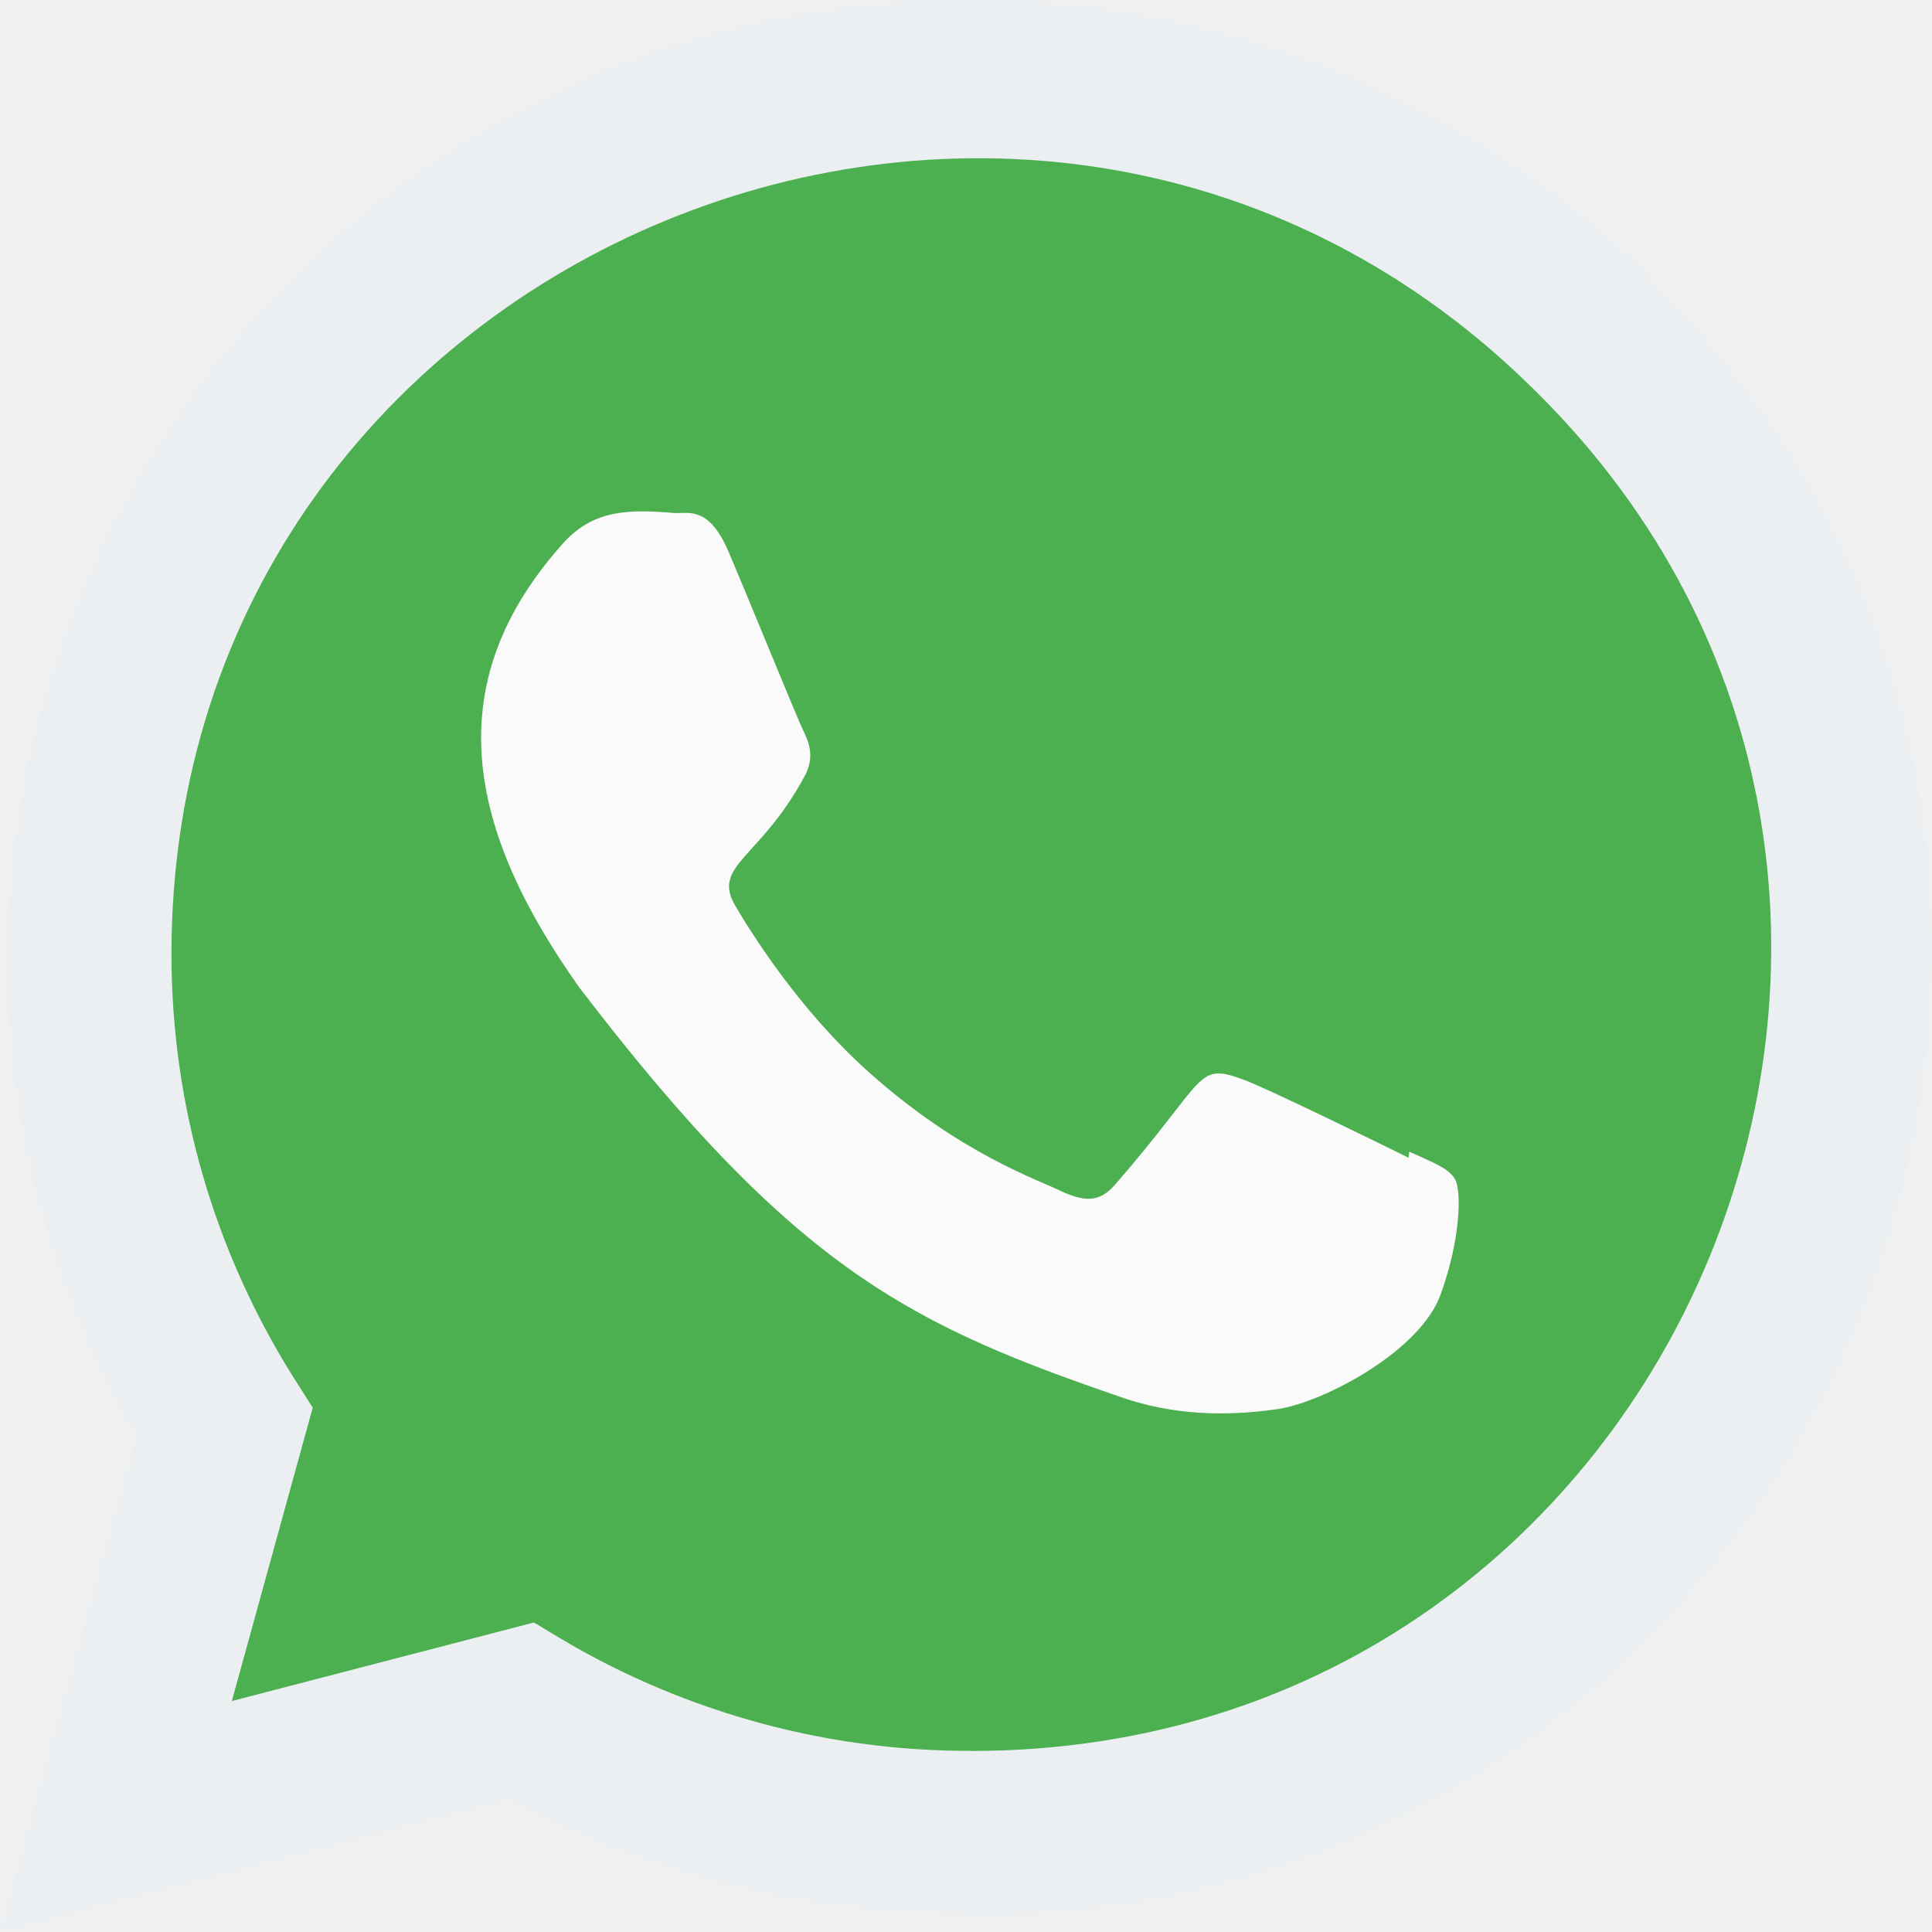
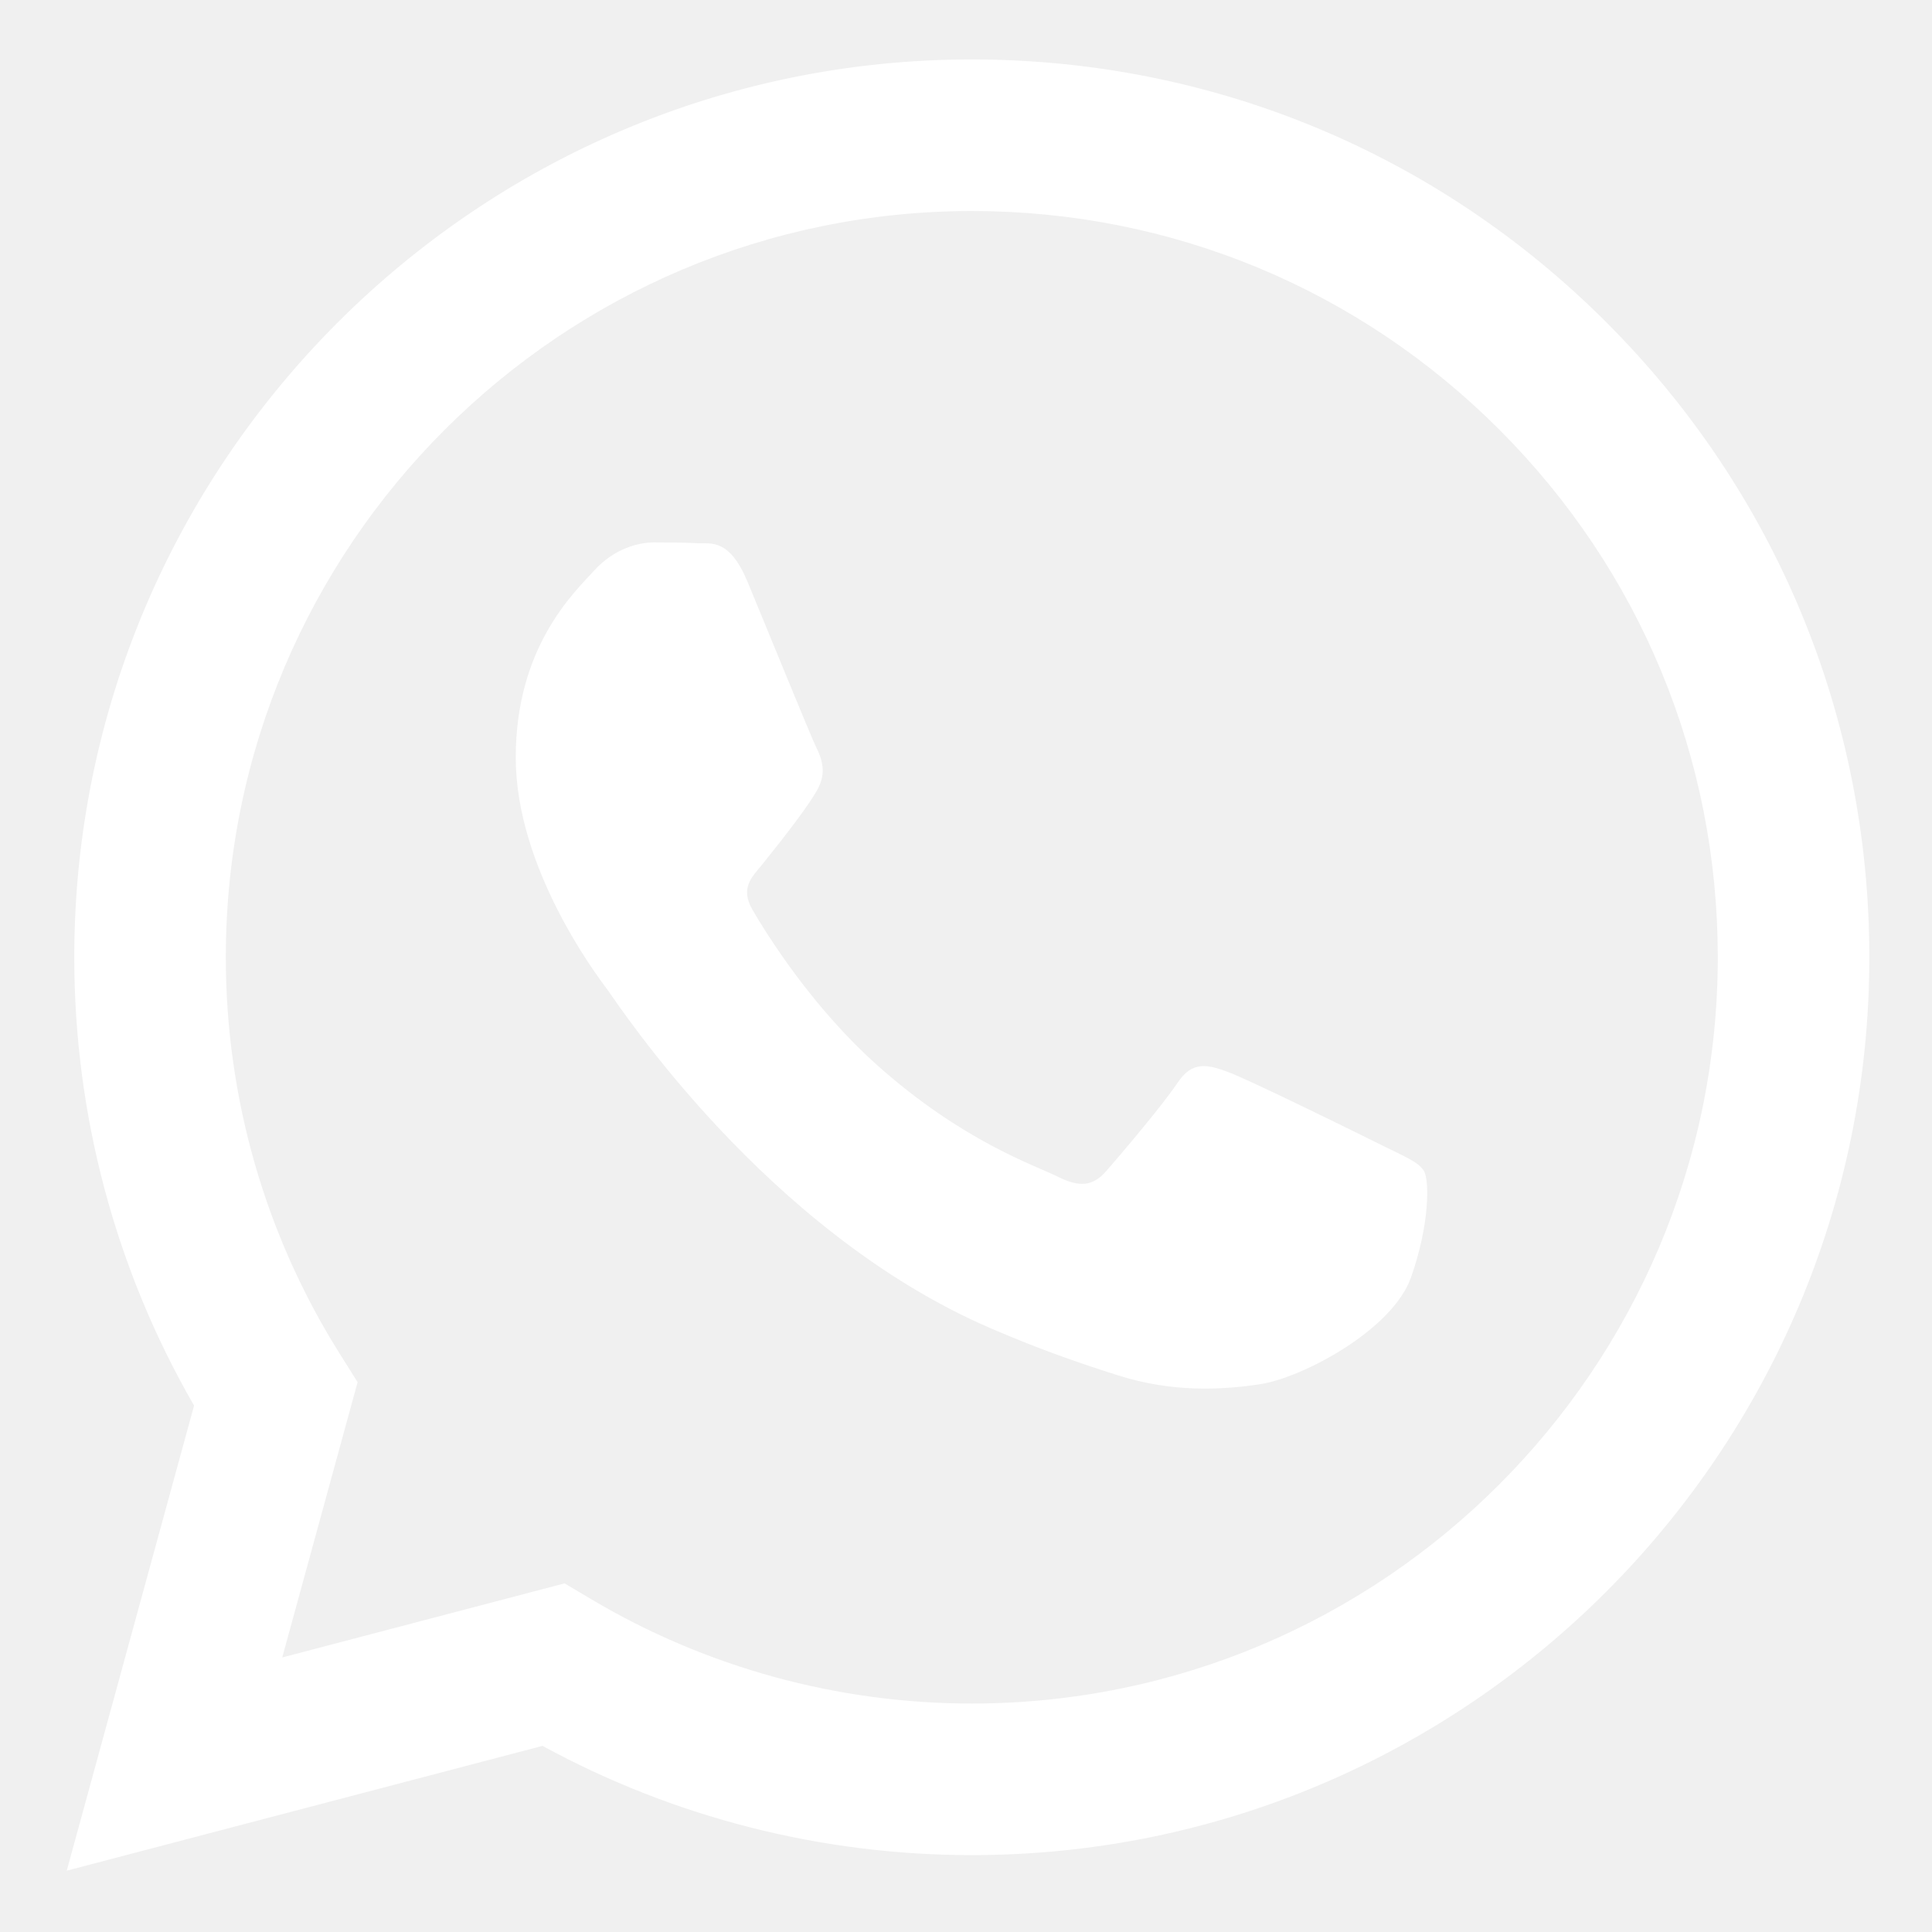
- <svg xmlns="http://www.w3.org/2000/svg" enable-background="new 0 0 24 24" height="512" viewBox="0 0 24 24" width="512">
-   <path d="m20.52 3.449c-2.28-2.204-5.28-3.449-8.475-3.449-9.17 0-14.928 9.935-10.349 17.838l-1.696 6.162 6.335-1.652c2.76 1.491 5.021 1.359 5.716 1.447 10.633 0 15.926-12.864 8.454-20.307z" fill="#eceff1" />
-   <path d="m12.067 21.751-.006-.001h-.016c-3.182 0-5.215-1.507-5.415-1.594l-3.75.975 1.005-3.645-.239-.375c-.99-1.576-1.516-3.391-1.516-5.26 0-8.793 10.745-13.19 16.963-6.975 6.203 6.15 1.848 16.875-7.026 16.875z" fill="#4caf50" />
-   <path d="m17.507 14.307-.009.075c-.301-.15-1.767-.867-2.04-.966-.613-.227-.44-.036-1.617 1.312-.175.195-.349.21-.646.075-.3-.15-1.263-.465-2.403-1.485-.888-.795-1.484-1.77-1.66-2.07-.293-.506.32-.578.878-1.634.1-.21.049-.375-.025-.524-.075-.15-.672-1.62-.922-2.206-.24-.584-.487-.51-.672-.51-.576-.05-.997-.042-1.368.344-1.614 1.774-1.207 3.604.174 5.55 2.714 3.552 4.16 4.206 6.804 5.114.714.227 1.365.195 1.88.121.574-.091 1.767-.721 2.016-1.426.255-.705.255-1.29.18-1.425-.074-.135-.27-.21-.57-.345z" fill="#fafafa" />
+ <svg xmlns="http://www.w3.org/2000/svg" height="512px" viewBox="-23 -21 682 682.667" width="512px">
+   <g>
+     <path d="m544.387 93.008c-59.875-59.945-139.504-92.973-224.336-93.008-174.805 0-317.07 142.262-317.141 317.113-.023 55.895 14.578 110.457 42.332 158.551l-44.992 164.336 168.121-44.102c46.324 25.27 98.477 38.586 151.551 38.602h.133c174.785 0 317.066-142.273 317.133-317.133.035-84.742-32.922-164.418-92.801-224.359zm-224.336 487.934h-.109c-47.297-.02-93.684-12.73-134.16-36.742l-9.621-5.715-99.766 26.172 26.629-97.27-6.27-9.973c-26.387-41.969-40.32-90.477-40.297-140.281.055-145.332 118.305-263.57 263.699-263.57 70.406.023 136.59 27.477 186.355 77.301s77.156 116.051 77.133 186.484c-.062 145.344-118.305 263.594-263.594 263.594zm144.586-197.418c-7.922-3.969-46.883-23.133-54.148-25.781-7.258-2.645-12.547-3.961-17.824 3.969-5.285 7.93-20.469 25.781-25.094 31.066-4.625 5.289-9.242 5.953-17.168 1.984-7.926-3.965-33.457-12.336-63.727-39.332-23.555-21.012-39.457-46.961-44.082-54.891-4.617-7.938-.039-11.812 3.477-16.172 8.578-10.652 17.168-21.82 19.809-27.105 2.645-5.289 1.32-9.918-.664-13.883-1.977-3.965-17.824-42.969-24.426-58.84-6.438-15.445-12.965-13.359-17.832-13.602-4.617-.23-9.902-.277-15.188-.277-5.281 0-13.867 1.98-21.133 9.918-7.262 7.934-27.73 27.102-27.73 66.105s28.395 76.684 32.355 81.973c3.961 5.289 55.879 85.328 135.367 119.648 18.906 8.172 33.664 13.043 45.176 16.695 18.984 6.031 36.254 5.18 49.91 3.141 15.227-2.277 46.879-19.172 53.488-37.68 6.602-18.512 6.602-34.375 4.617-37.684-1.977-3.305-7.262-5.285-15.184-9.254zm0 0" fill-rule="evenodd" data-original="#000000" class="active-path" data-old_color="#000000" fill="#FFFFFF" />
+   </g>
</svg>
